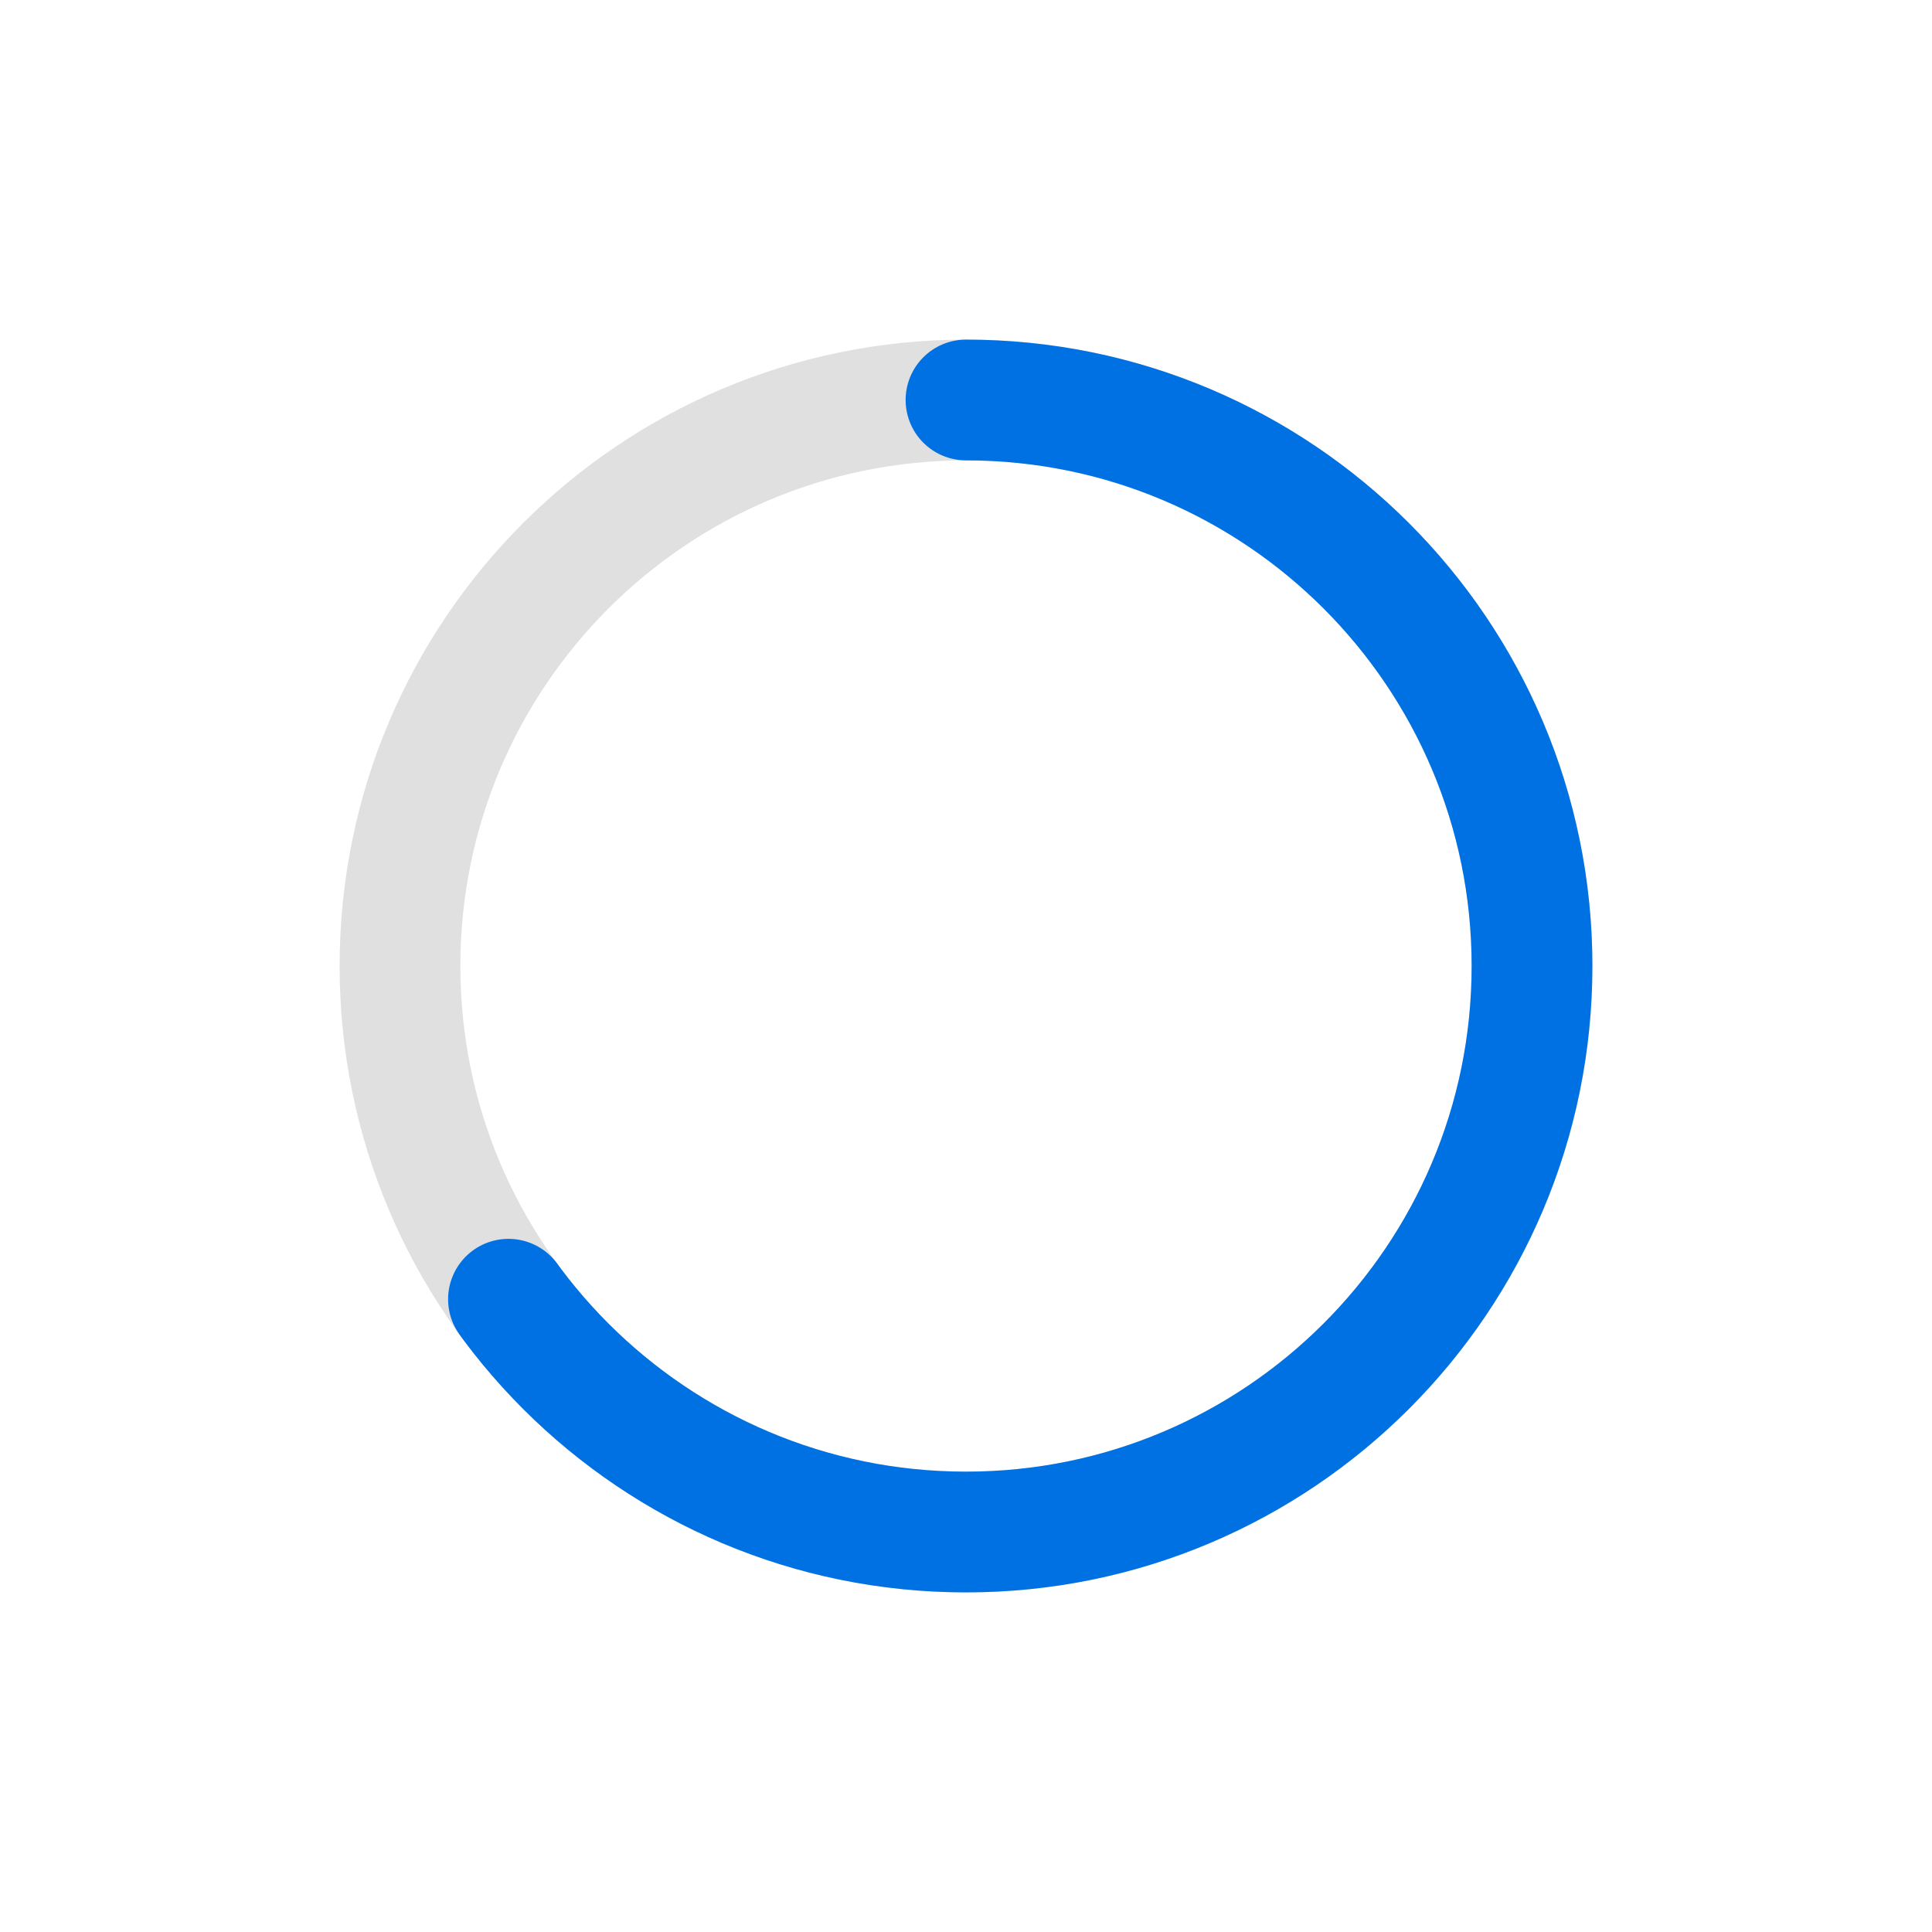
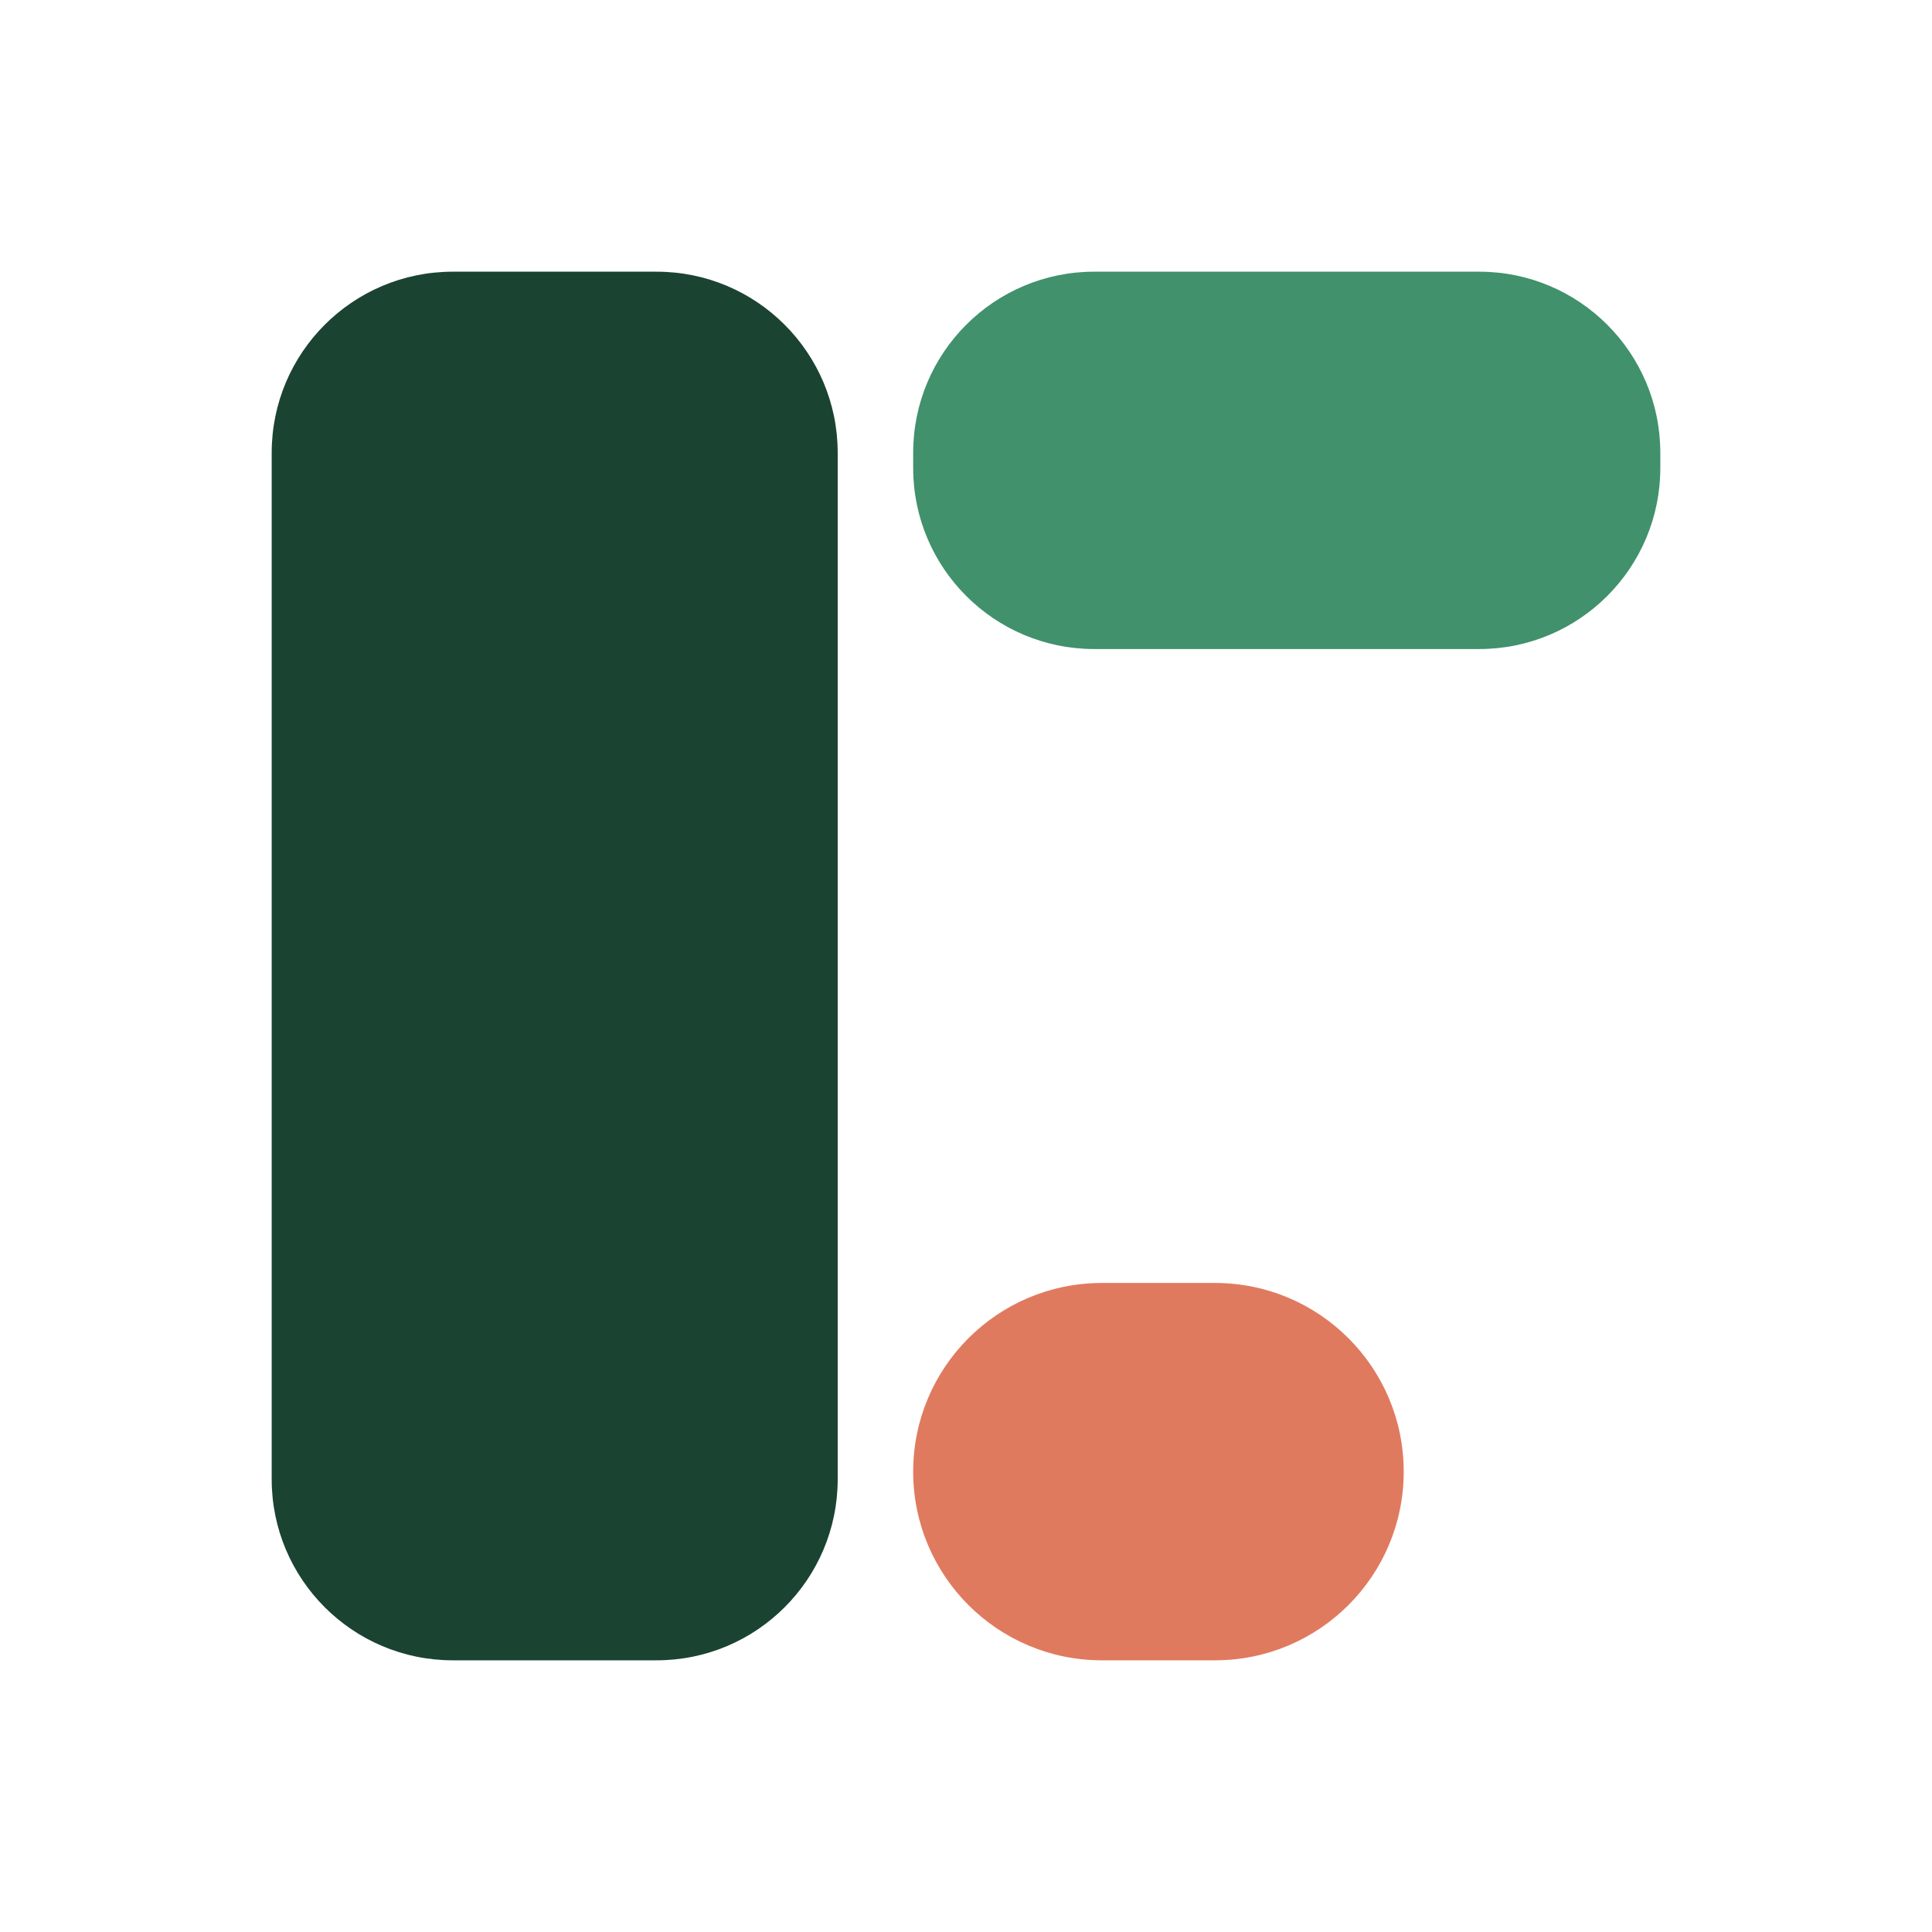
<svg xmlns="http://www.w3.org/2000/svg" width="1024" height="1024" viewBox="0 0 1024 1024" role="img" aria-label="Calorie">
-   <circle cx="512" cy="512" r="300" fill="none" stroke="#86868b" stroke-opacity=".25" stroke-width="64" />
-   <circle cx="512" cy="512" r="300" fill="none" stroke="#0071e3" stroke-width="64" stroke-linecap="round" stroke-dasharray="1885" stroke-dashoffset="660" transform="rotate(-90 512 512)" />
+   <style>.p{fill:#1B4332}.c{fill:#40916C}.f{fill:#E07A5F}
+   @media (prefers-color-scheme:dark){.p{fill:#52B788}.c{fill:#2D6A4F}.f{fill:#F4A261}}</style>
+   <rect class="p" x="144" y="144" width="300" height="736" rx="96" />
+   <rect class="c" x="484" y="144" width="396" height="200" rx="96" />
+   <rect class="f" x="484" y="680" width="260" height="200" rx="100" />
</svg>
